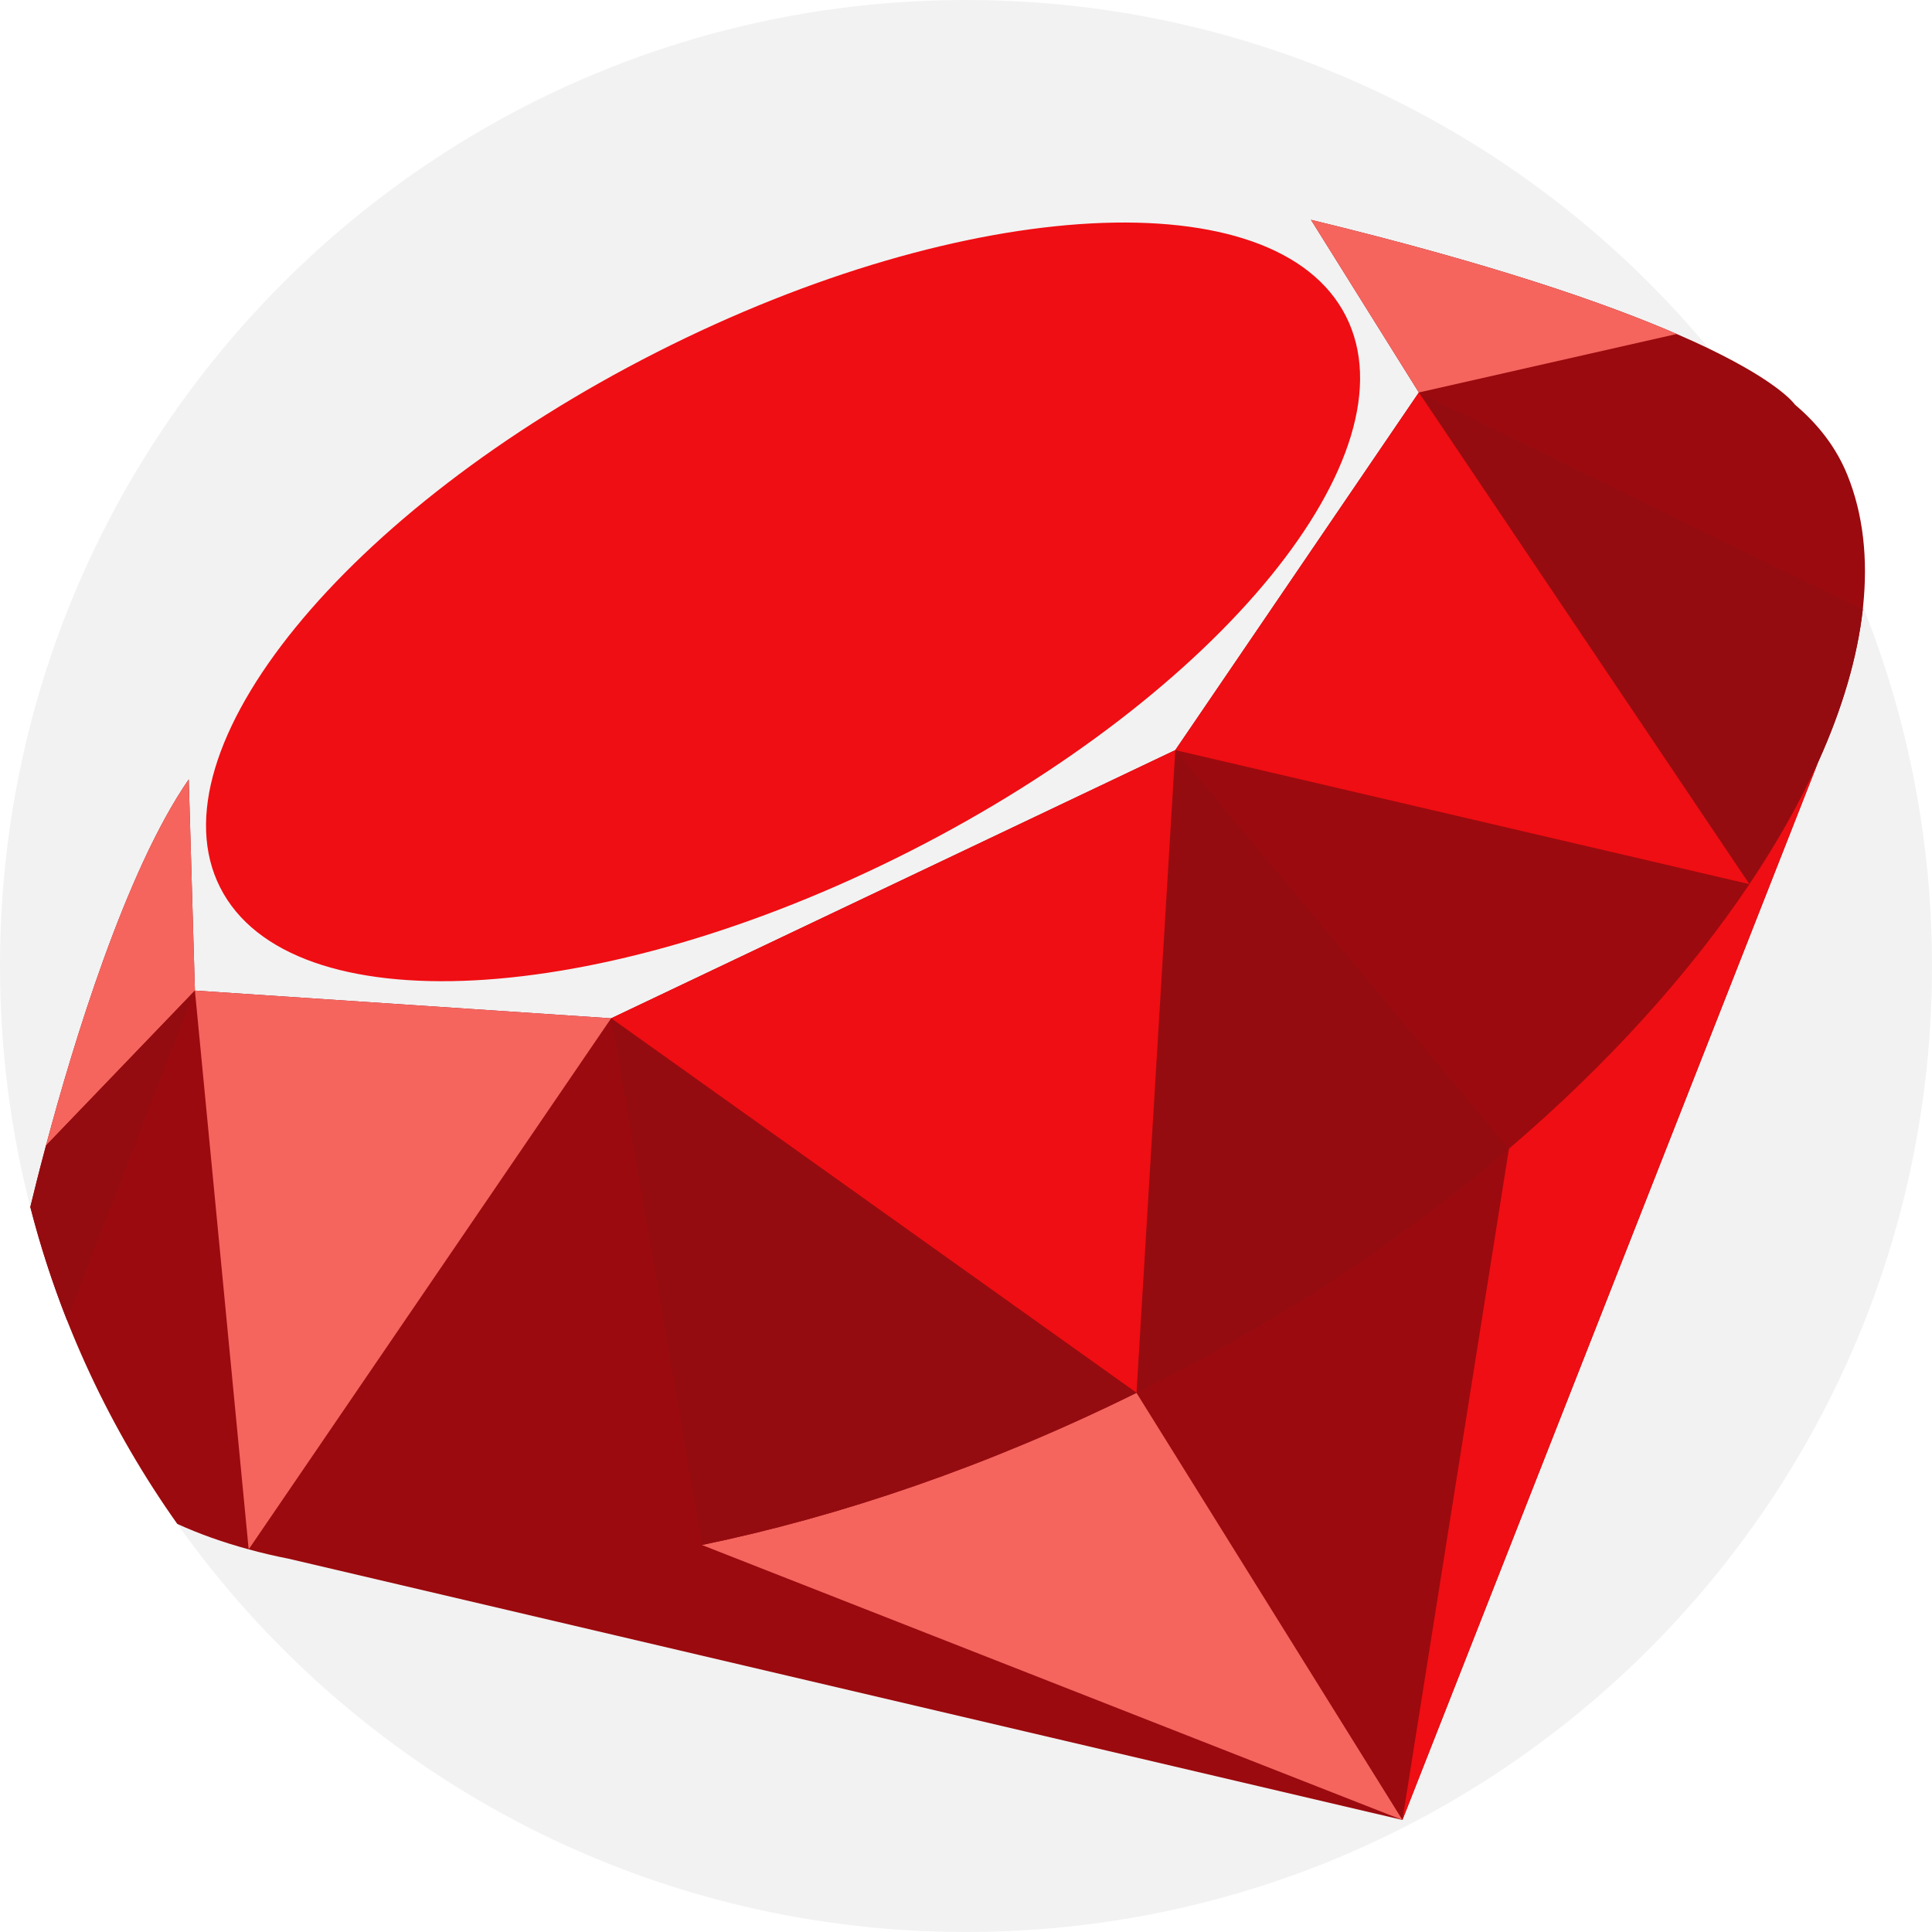
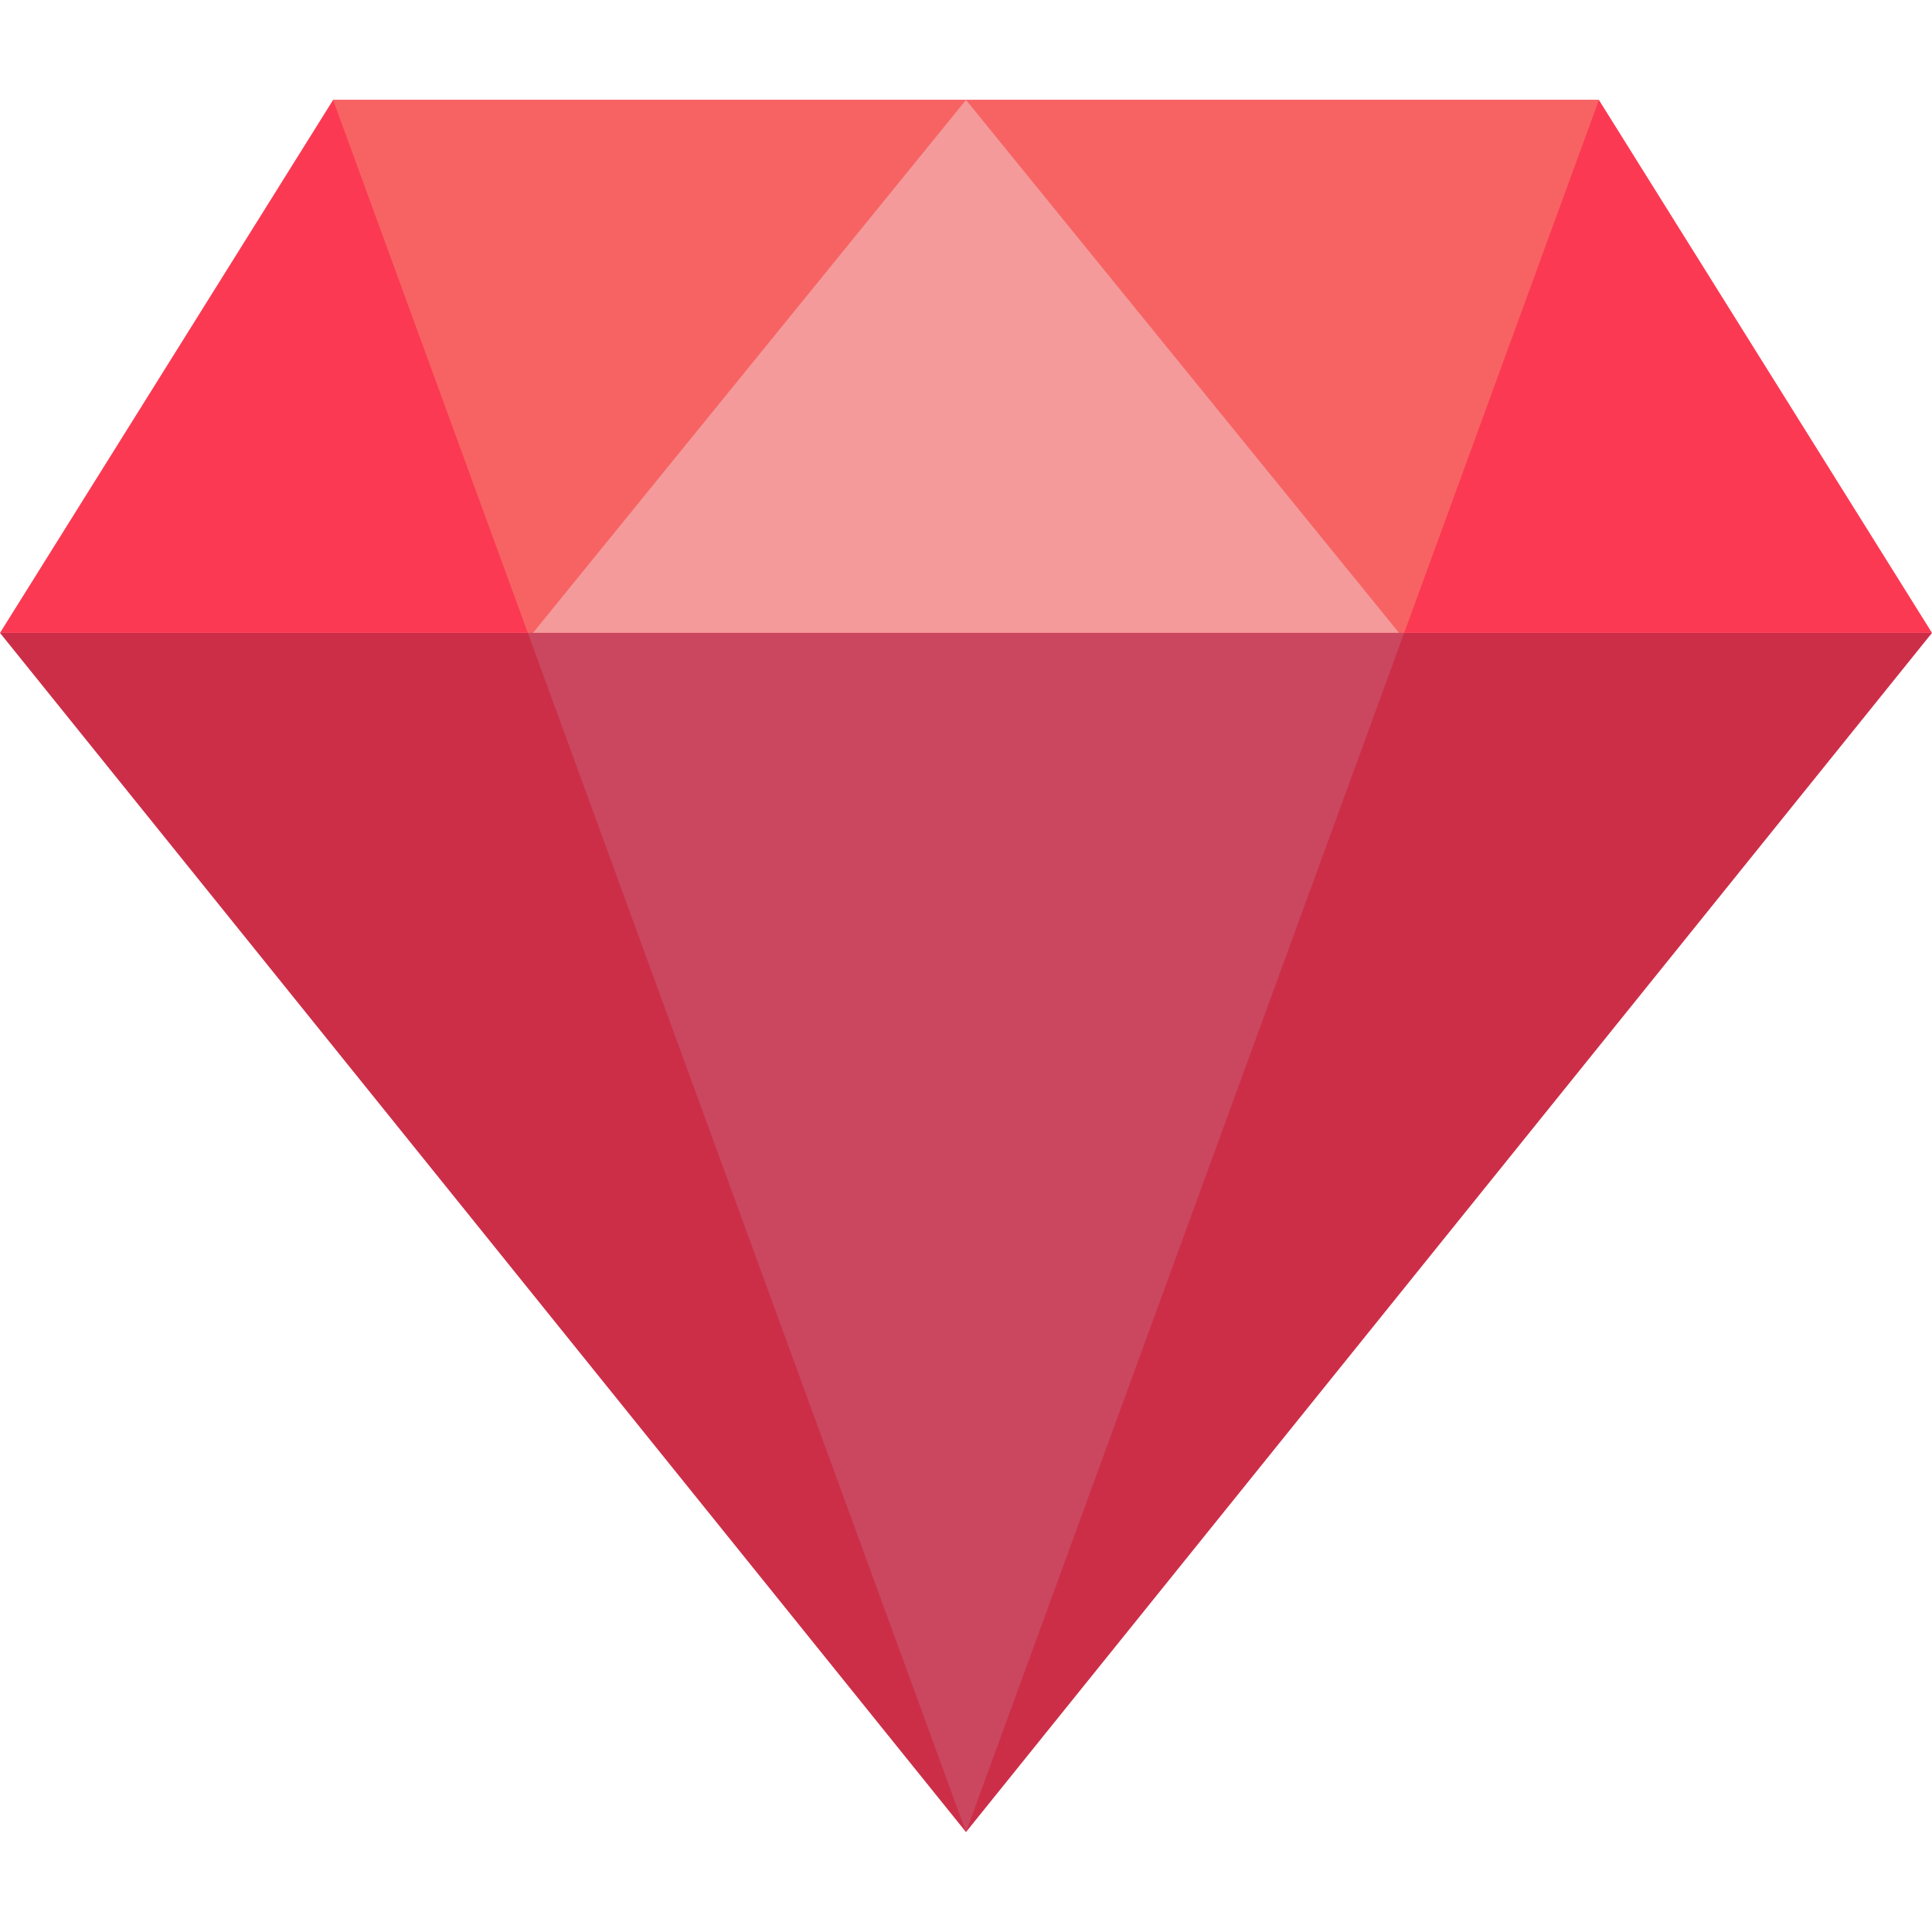
- <svg xmlns="http://www.w3.org/2000/svg" version="1.1" id="Capa_1" x="0px" y="0px" viewBox="0 0 512 512" style="enable-background:new 0 0 512 512;" xml:space="preserve">
-   <path style="fill:#F2F2F2;" d="M512,256c0,141.385-114.615,256-256,256c-86.298,0-162.628-42.705-209-108.136c0,0,0,0-0.01,0  c-11.786-16.635-21.64-34.732-29.226-53.979c-3.835-9.728-7.095-19.738-9.728-30.009c0,0,0,0,0-0.01C2.79,299.447,0,278.047,0,256  C0,114.615,114.615,0,256,0c79.182,0,149.964,35.944,196.911,92.411c16.959,20.376,30.804,43.426,40.814,68.42  C505.511,190.255,512,222.375,512,256z" />
-   <path style="fill:#9B0A0E;" d="M493.725,160.831c-0.021,0.199-0.042,0.408-0.063,0.616c-1.411,12.654-5.402,26.269-11.776,40.396  l-0.01,0.01L371.66,482.304L76.455,413.069c-3.626-0.711-7.147-1.536-10.553-2.476c-6.781-1.839-13.093-4.086-18.902-6.729  c0,0,0,0-0.01,0c-17.742-25.046-31.107-53.415-38.954-83.989c0.878-3.668,2.288-9.331,4.148-16.29  c7.168-26.843,21.096-72.85,37.836-97.04l1.63,55.965l110.299,7.356l149.514-71.084l64.543-94.772l-28.588-45.756  c47.689,11.567,77.908,22.016,96.935,30.26c3.156,1.358,5.998,2.664,8.558,3.897c19.111,9.226,22.779,14.838,22.779,14.838  c6.301,5.308,11.024,11.536,13.897,18.662C493.767,136.255,495.073,148.052,493.725,160.831z" />
-   <ellipse transform="matrix(-0.4527 -0.8917 0.8917 -0.4527 159.2264 416.755)" style="fill:#EF0E13;" cx="207.517" cy="159.51" rx="74.147" ry="167.273" />
-   <g>
-     <path style="fill:#F5655E;" d="M301.18,369.117l70.476,113.191l-185.652-72.87C222.656,401.872,262.012,388.497,301.18,369.117z" />
-     <path style="fill:#F5655E;" d="M50.019,206.546l1.634,55.966l-39.47,41.072C19.356,276.744,33.278,230.737,50.019,206.546z" />
-   </g>
-   <g>
-     <path style="fill:#950C10;" d="M51.649,262.51l-33.886,87.374c-3.835-9.728-7.095-19.738-9.728-30.009c0,0,0,0,0-0.01   c0.888-3.668,2.288-9.331,4.148-16.279L51.649,262.51z" />
-     <path style="fill:#950C10;" d="M376.012,104.009l117.651,57.437c-1.414,12.656-5.4,26.268-11.781,40.402l-0.008,0.008   c-4.771,10.589-10.891,21.472-18.261,32.452L376.012,104.009z" />
-   </g>
-   <g>
-     <path style="fill:#EF0E13;" d="M481.873,201.857L371.657,482.307l28.228-177.874c26.422-22.607,47.951-46.595,63.728-70.125   C470.983,223.327,477.101,212.444,481.873,201.857z" />
-     <polygon style="fill:#EF0E13;" points="376.012,104.009 463.613,234.308 311.466,198.785  " />
-   </g>
-   <path style="fill:#F5655E;" d="M444.355,88.51l-68.344,15.499l-28.596-45.761C395.105,69.825,425.327,80.267,444.355,88.51z" />
-   <path style="fill:#950C10;" d="M311.466,198.785l88.418,105.65c-26.594,22.762-58.139,44.127-93.786,62.225  c-1.643,0.834-3.276,1.65-4.918,2.46L311.466,198.785z" />
-   <polygon style="fill:#EF0E13;" points="311.466,198.785 301.18,369.117 161.951,269.865 " />
-   <path style="fill:#950C10;" d="M161.951,269.865l139.228,99.252c-39.168,19.38-78.524,32.754-115.176,40.321L161.951,269.865z" />
-   <polygon style="fill:#F5655E;" points="161.951,269.865 65.902,410.598 51.653,262.512 " />
+ <svg xmlns="http://www.w3.org/2000/svg" version="1.1" id="Capa_1" x="0px" y="0px" viewBox="0 0 58 58" style="enable-background:new 0 0 58 58;" xml:space="preserve">
+   <polygon style="fill:#CC2E48;" points="29,55 0,19 58,19 " />
+   <polygon style="fill:#FC3952;" points="58,19 0,19 10,3 48,3 " />
+   <polygon style="fill:#F76363;" points="42.154,19 48,3 10,3 15.846,19 " />
+   <polygon style="fill:#F49A9A;" points="42,19 29,3 16,19 " />
+   <polygon style="fill:#CB465F;" points="15.846,19 29,55 42.154,19 " />
  <g>
</g>
  <g>
</g>
  <g>
</g>
  <g>
</g>
  <g>
</g>
  <g>
</g>
  <g>
</g>
  <g>
</g>
  <g>
</g>
  <g>
</g>
  <g>
</g>
  <g>
</g>
  <g>
</g>
  <g>
</g>
  <g>
</g>
</svg>
